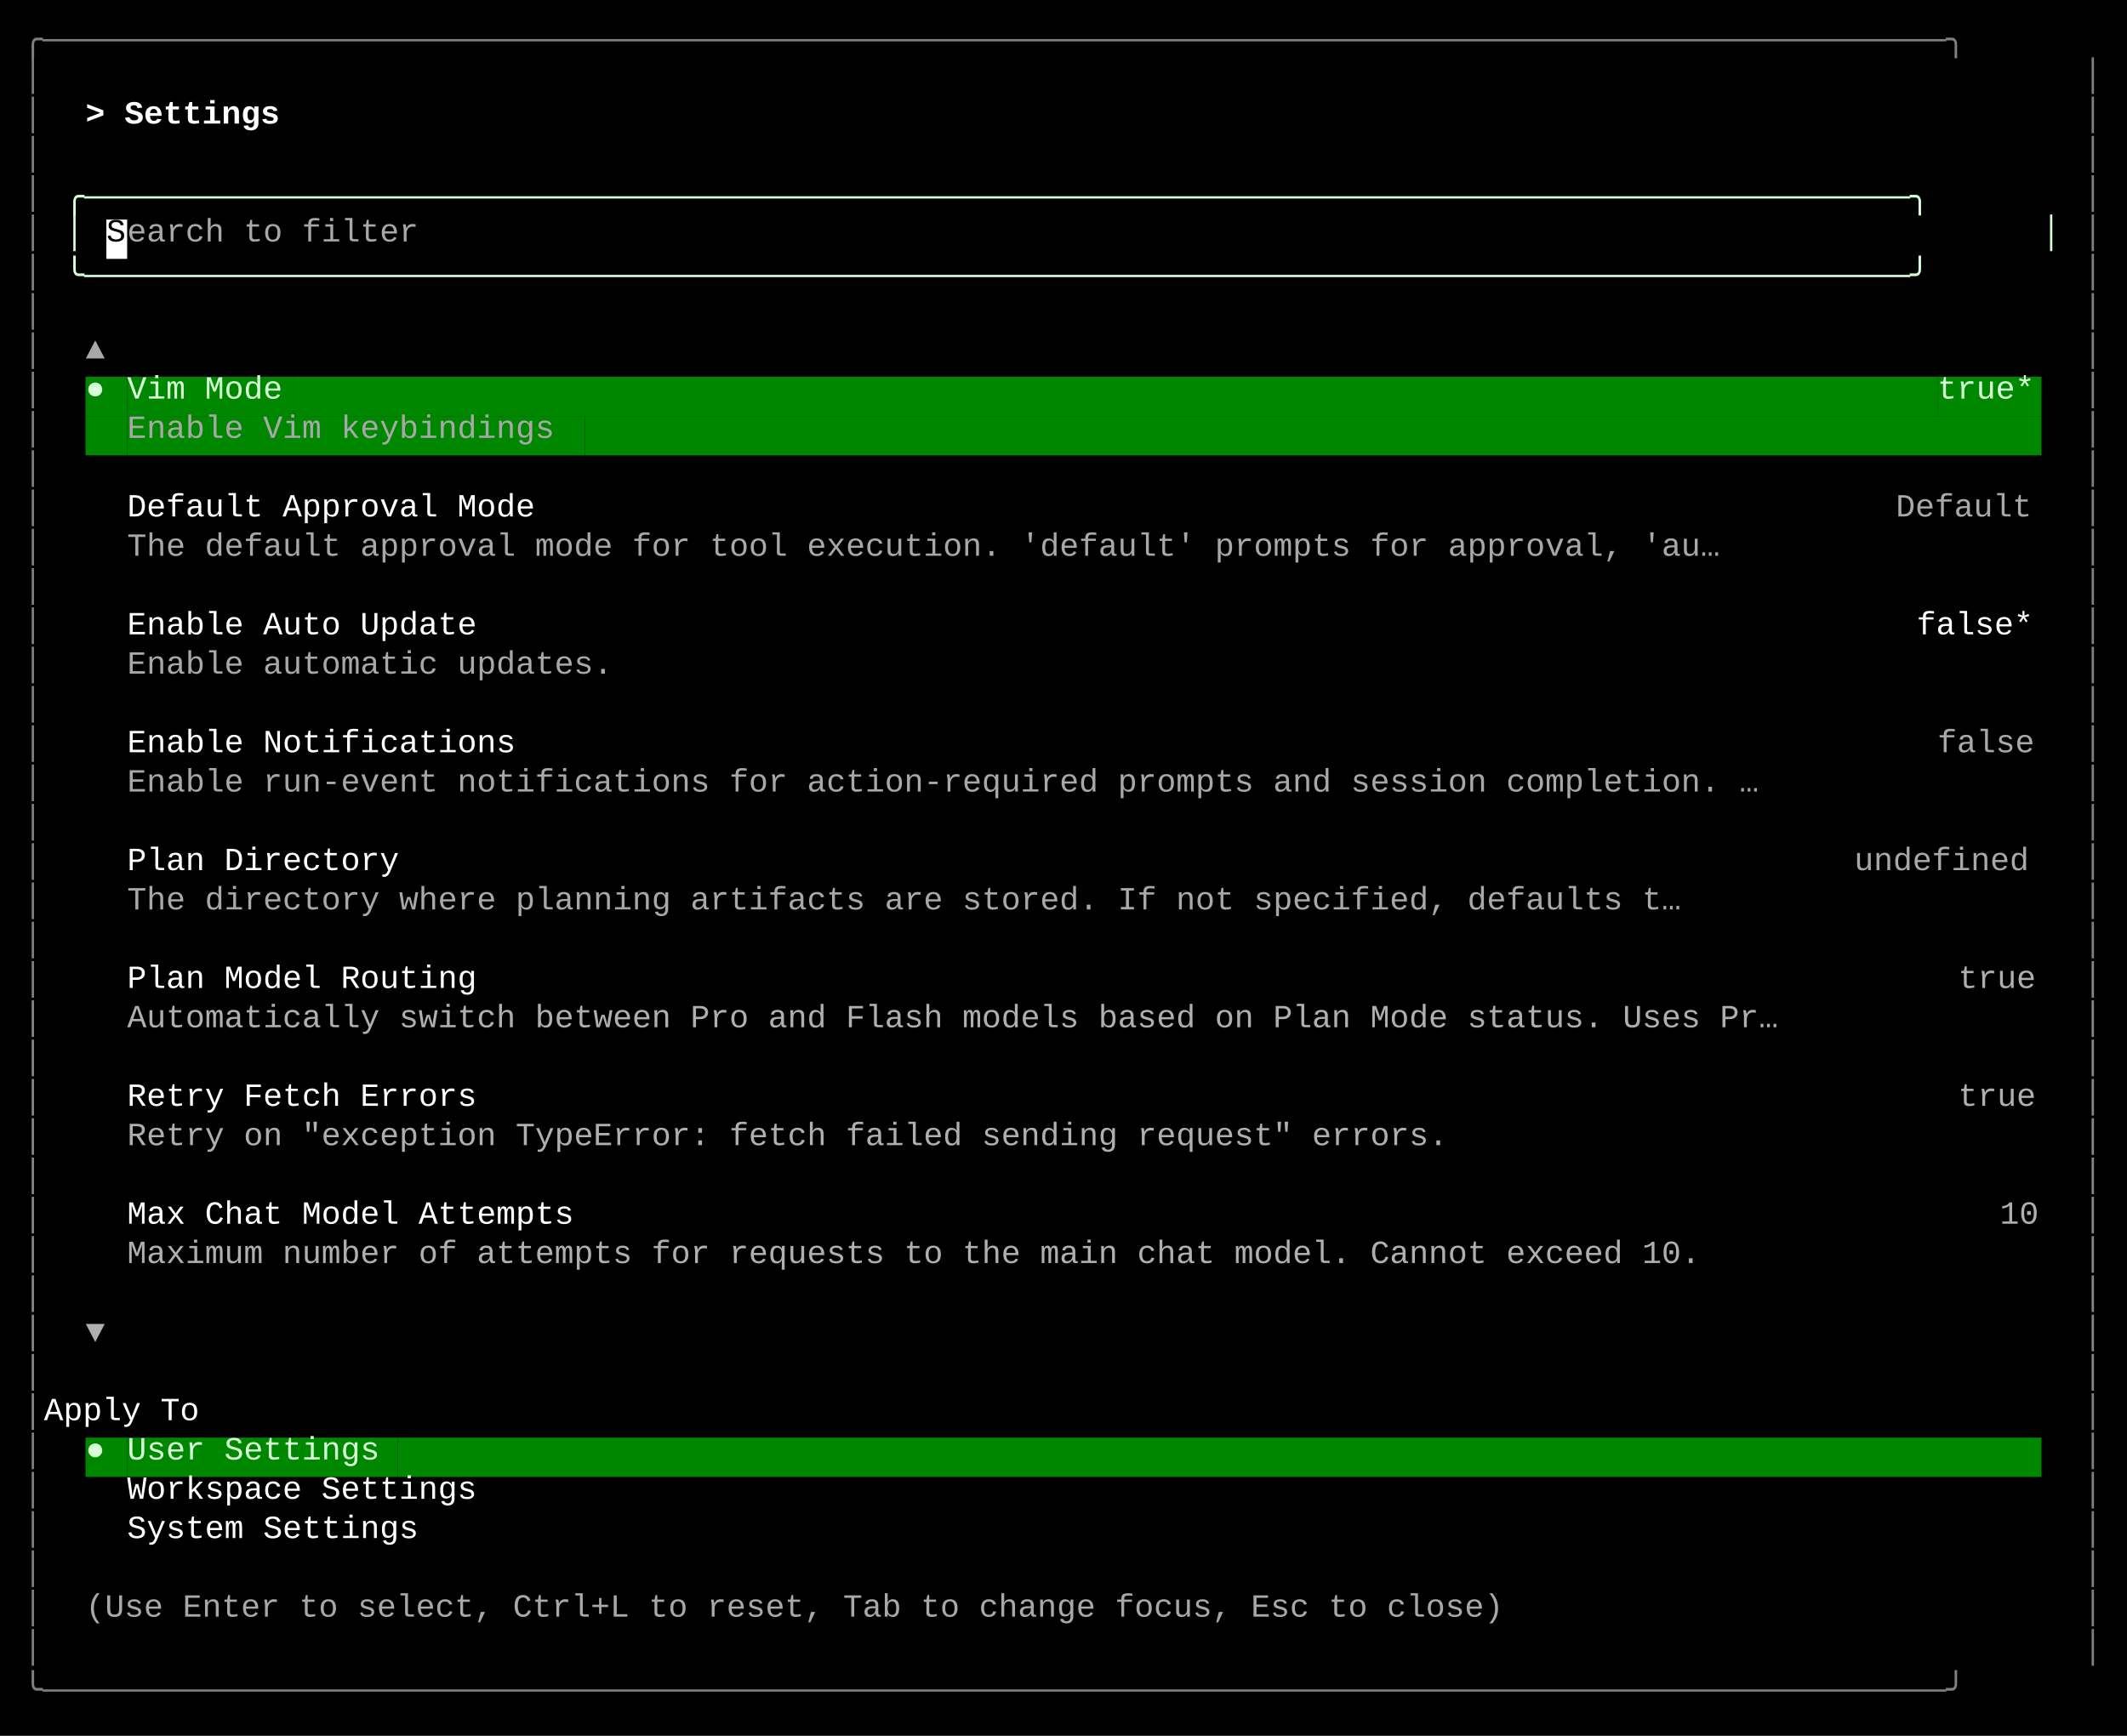
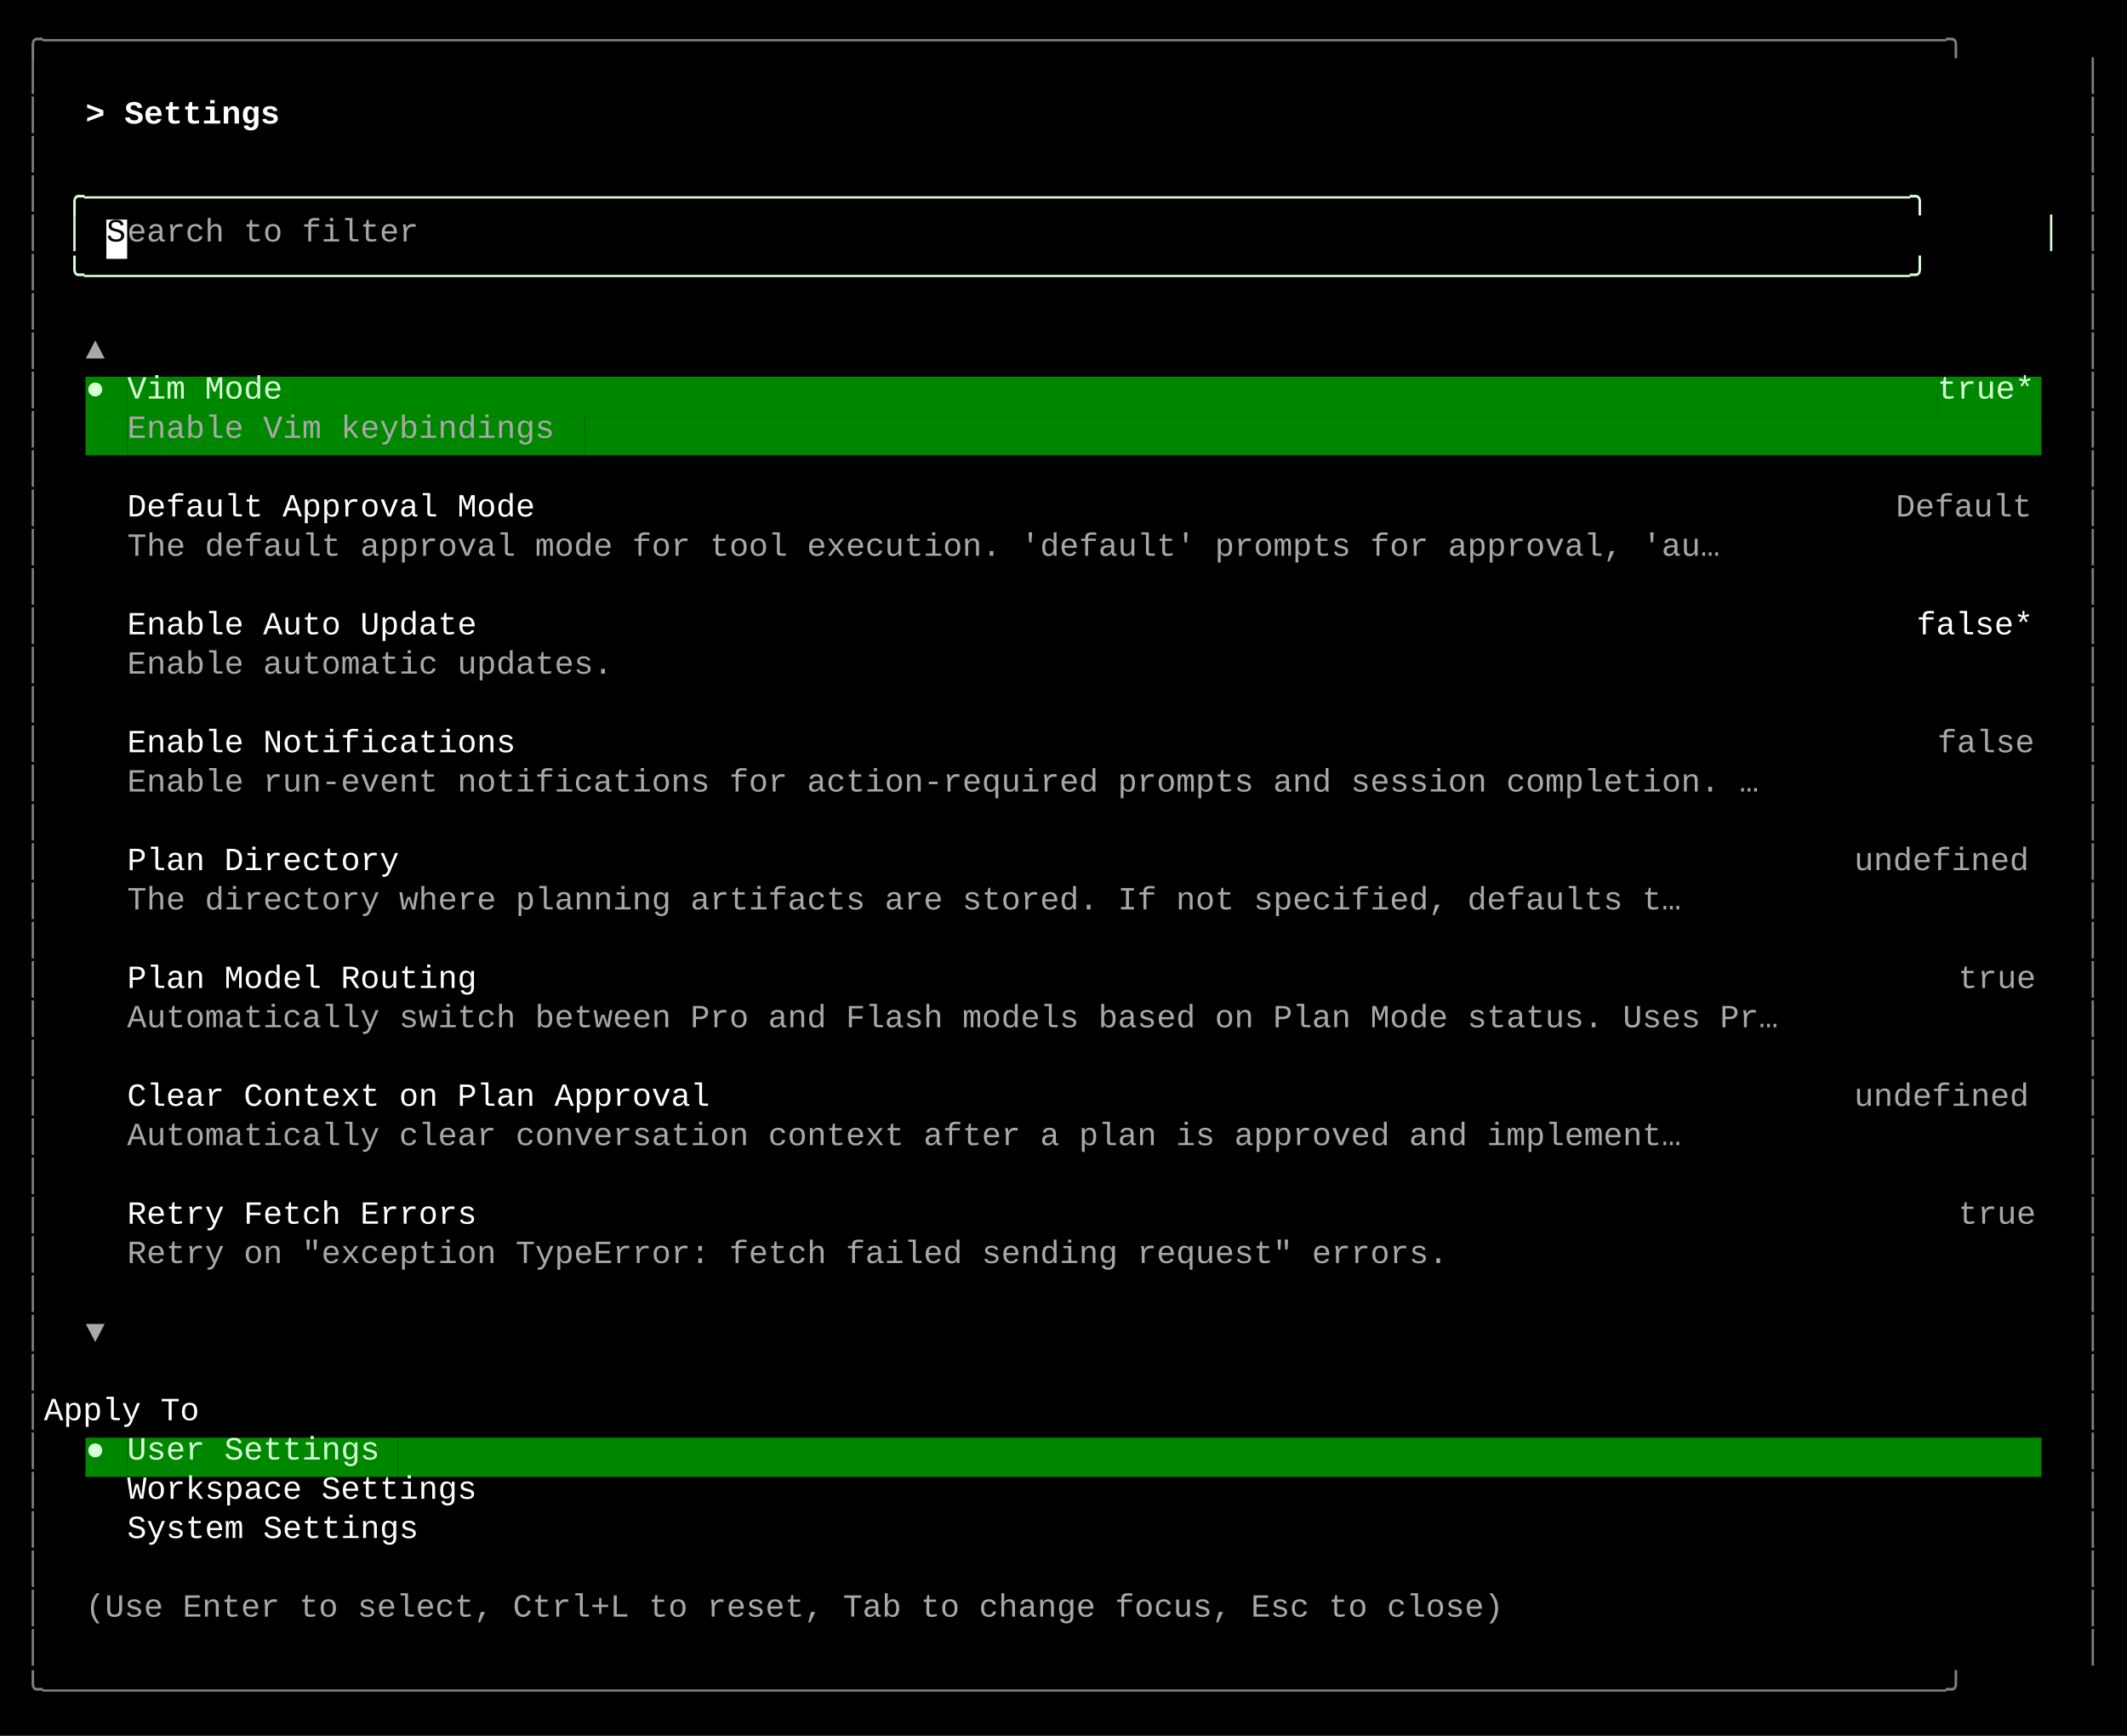
<svg xmlns="http://www.w3.org/2000/svg" width="920" height="751" viewBox="0 0 920 751">
  <style>
    text { font-family: Consolas, "Courier New", monospace; font-size: 14px; dominant-baseline: text-before-edge; white-space: pre; }
  </style>
  <rect width="920" height="751" fill="#000000" />
  <g transform="translate(10, 10)">
    <text x="0" y="2" fill="#808080" textLength="900" lengthAdjust="spacingAndGlyphs">╭──────────────────────────────────────────────────────────────────────────────────────────────────╮</text>
    <text x="0" y="19" fill="#808080" textLength="9" lengthAdjust="spacingAndGlyphs">│</text>
    <text x="891" y="19" fill="#808080" textLength="9" lengthAdjust="spacingAndGlyphs">│</text>
    <text x="0" y="36" fill="#808080" textLength="9" lengthAdjust="spacingAndGlyphs">│</text>
    <text x="27" y="36" fill="#ffffff" textLength="99" lengthAdjust="spacingAndGlyphs" font-weight="bold">&gt; Settings </text>
    <text x="891" y="36" fill="#808080" textLength="9" lengthAdjust="spacingAndGlyphs">│</text>
    <text x="0" y="53" fill="#808080" textLength="9" lengthAdjust="spacingAndGlyphs">│</text>
    <text x="891" y="53" fill="#808080" textLength="9" lengthAdjust="spacingAndGlyphs">│</text>
    <text x="0" y="70" fill="#808080" textLength="9" lengthAdjust="spacingAndGlyphs">│</text>
    <text x="18" y="70" fill="#d7ffd7" textLength="864" lengthAdjust="spacingAndGlyphs">╭──────────────────────────────────────────────────────────────────────────────────────────────╮</text>
    <text x="891" y="70" fill="#808080" textLength="9" lengthAdjust="spacingAndGlyphs">│</text>
    <text x="0" y="87" fill="#808080" textLength="9" lengthAdjust="spacingAndGlyphs">│</text>
    <text x="18" y="87" fill="#d7ffd7" textLength="9" lengthAdjust="spacingAndGlyphs">│</text>
    <rect x="36" y="85" width="9" height="17" fill="#ffffff" />
    <text x="36" y="87" fill="#000000" textLength="9" lengthAdjust="spacingAndGlyphs">S</text>
    <text x="45" y="87" fill="#a8a8a8" textLength="135" lengthAdjust="spacingAndGlyphs">earch to filter</text>
    <text x="873" y="87" fill="#d7ffd7" textLength="9" lengthAdjust="spacingAndGlyphs">│</text>
    <text x="891" y="87" fill="#808080" textLength="9" lengthAdjust="spacingAndGlyphs">│</text>
    <text x="0" y="104" fill="#808080" textLength="9" lengthAdjust="spacingAndGlyphs">│</text>
    <text x="18" y="104" fill="#d7ffd7" textLength="864" lengthAdjust="spacingAndGlyphs">╰──────────────────────────────────────────────────────────────────────────────────────────────╯</text>
    <text x="891" y="104" fill="#808080" textLength="9" lengthAdjust="spacingAndGlyphs">│</text>
    <text x="0" y="121" fill="#808080" textLength="9" lengthAdjust="spacingAndGlyphs">│</text>
    <text x="891" y="121" fill="#808080" textLength="9" lengthAdjust="spacingAndGlyphs">│</text>
    <text x="0" y="138" fill="#808080" textLength="9" lengthAdjust="spacingAndGlyphs">│</text>
    <text x="27" y="138" fill="#a8a8a8" textLength="9" lengthAdjust="spacingAndGlyphs">▲</text>
    <text x="891" y="138" fill="#808080" textLength="9" lengthAdjust="spacingAndGlyphs">│</text>
    <text x="0" y="155" fill="#808080" textLength="9" lengthAdjust="spacingAndGlyphs">│</text>
    <rect x="27" y="153" width="9" height="17" fill="#008700" />
    <text x="27" y="155" fill="#d7ffd7" textLength="9" lengthAdjust="spacingAndGlyphs">●</text>
    <rect x="36" y="153" width="9" height="17" fill="#008700" />
    <rect x="45" y="153" width="72" height="17" fill="#008700" />
    <text x="45" y="155" fill="#d7ffd7" textLength="72" lengthAdjust="spacingAndGlyphs">Vim Mode</text>
    <rect x="117" y="153" width="711" height="17" fill="#008700" />
    <rect x="828" y="153" width="45" height="17" fill="#008700" />
    <text x="828" y="155" fill="#d7ffd7" textLength="45" lengthAdjust="spacingAndGlyphs">true*</text>
    <text x="891" y="155" fill="#808080" textLength="9" lengthAdjust="spacingAndGlyphs">│</text>
    <text x="0" y="172" fill="#808080" textLength="9" lengthAdjust="spacingAndGlyphs">│</text>
    <rect x="27" y="170" width="18" height="17" fill="#008700" />
    <rect x="45" y="170" width="198" height="17" fill="#008700" />
    <text x="45" y="172" fill="#a8a8a8" textLength="198" lengthAdjust="spacingAndGlyphs">Enable Vim keybindings</text>
    <rect x="243" y="170" width="630" height="17" fill="#008700" />
    <text x="891" y="172" fill="#808080" textLength="9" lengthAdjust="spacingAndGlyphs">│</text>
    <text x="0" y="189" fill="#808080" textLength="9" lengthAdjust="spacingAndGlyphs">│</text>
    <text x="891" y="189" fill="#808080" textLength="9" lengthAdjust="spacingAndGlyphs">│</text>
    <text x="0" y="206" fill="#808080" textLength="9" lengthAdjust="spacingAndGlyphs">│</text>
    <text x="45" y="206" fill="#ffffff" textLength="189" lengthAdjust="spacingAndGlyphs">Default Approval Mode</text>
    <text x="810" y="206" fill="#a8a8a8" textLength="63" lengthAdjust="spacingAndGlyphs">Default</text>
    <text x="891" y="206" fill="#808080" textLength="9" lengthAdjust="spacingAndGlyphs">│</text>
    <text x="0" y="223" fill="#808080" textLength="9" lengthAdjust="spacingAndGlyphs">│</text>
    <text x="45" y="223" fill="#a8a8a8" textLength="738" lengthAdjust="spacingAndGlyphs">The default approval mode for tool execution. 'default' prompts for approval, 'au…</text>
    <text x="891" y="223" fill="#808080" textLength="9" lengthAdjust="spacingAndGlyphs">│</text>
    <text x="0" y="240" fill="#808080" textLength="9" lengthAdjust="spacingAndGlyphs">│</text>
    <text x="891" y="240" fill="#808080" textLength="9" lengthAdjust="spacingAndGlyphs">│</text>
    <text x="0" y="257" fill="#808080" textLength="9" lengthAdjust="spacingAndGlyphs">│</text>
    <text x="45" y="257" fill="#ffffff" textLength="162" lengthAdjust="spacingAndGlyphs">Enable Auto Update</text>
    <text x="819" y="257" fill="#ffffff" textLength="54" lengthAdjust="spacingAndGlyphs">false*</text>
    <text x="891" y="257" fill="#808080" textLength="9" lengthAdjust="spacingAndGlyphs">│</text>
    <text x="0" y="274" fill="#808080" textLength="9" lengthAdjust="spacingAndGlyphs">│</text>
    <text x="45" y="274" fill="#a8a8a8" textLength="225" lengthAdjust="spacingAndGlyphs">Enable automatic updates.</text>
    <text x="891" y="274" fill="#808080" textLength="9" lengthAdjust="spacingAndGlyphs">│</text>
    <text x="0" y="291" fill="#808080" textLength="9" lengthAdjust="spacingAndGlyphs">│</text>
    <text x="891" y="291" fill="#808080" textLength="9" lengthAdjust="spacingAndGlyphs">│</text>
    <text x="0" y="308" fill="#808080" textLength="9" lengthAdjust="spacingAndGlyphs">│</text>
    <text x="45" y="308" fill="#ffffff" textLength="180" lengthAdjust="spacingAndGlyphs">Enable Notifications</text>
    <text x="828" y="308" fill="#a8a8a8" textLength="45" lengthAdjust="spacingAndGlyphs">false</text>
    <text x="891" y="308" fill="#808080" textLength="9" lengthAdjust="spacingAndGlyphs">│</text>
    <text x="0" y="325" fill="#808080" textLength="9" lengthAdjust="spacingAndGlyphs">│</text>
    <text x="45" y="325" fill="#a8a8a8" textLength="756" lengthAdjust="spacingAndGlyphs">Enable run-event notifications for action-required prompts and session completion. …</text>
    <text x="891" y="325" fill="#808080" textLength="9" lengthAdjust="spacingAndGlyphs">│</text>
    <text x="0" y="342" fill="#808080" textLength="9" lengthAdjust="spacingAndGlyphs">│</text>
    <text x="891" y="342" fill="#808080" textLength="9" lengthAdjust="spacingAndGlyphs">│</text>
    <text x="0" y="359" fill="#808080" textLength="9" lengthAdjust="spacingAndGlyphs">│</text>
    <text x="45" y="359" fill="#ffffff" textLength="126" lengthAdjust="spacingAndGlyphs">Plan Directory</text>
    <text x="792" y="359" fill="#a8a8a8" textLength="81" lengthAdjust="spacingAndGlyphs">undefined</text>
    <text x="891" y="359" fill="#808080" textLength="9" lengthAdjust="spacingAndGlyphs">│</text>
    <text x="0" y="376" fill="#808080" textLength="9" lengthAdjust="spacingAndGlyphs">│</text>
    <text x="45" y="376" fill="#a8a8a8" textLength="720" lengthAdjust="spacingAndGlyphs">The directory where planning artifacts are stored. If not specified, defaults t…</text>
    <text x="891" y="376" fill="#808080" textLength="9" lengthAdjust="spacingAndGlyphs">│</text>
    <text x="0" y="393" fill="#808080" textLength="9" lengthAdjust="spacingAndGlyphs">│</text>
    <text x="891" y="393" fill="#808080" textLength="9" lengthAdjust="spacingAndGlyphs">│</text>
    <text x="0" y="410" fill="#808080" textLength="9" lengthAdjust="spacingAndGlyphs">│</text>
    <text x="45" y="410" fill="#ffffff" textLength="162" lengthAdjust="spacingAndGlyphs">Plan Model Routing</text>
-     <text x="837" y="410" fill="#afafaf" textLength="36" lengthAdjust="spacingAndGlyphs">true</text>
-     <text x="891" y="410" fill="#878787" textLength="9" lengthAdjust="spacingAndGlyphs">│</text>
-     <text x="0" y="427" fill="#878787" textLength="9" lengthAdjust="spacingAndGlyphs">│</text>
-     <text x="45" y="427" fill="#afafaf" textLength="765" lengthAdjust="spacingAndGlyphs">Automatically switch between Pro and Flash models based on Plan Mode status. Uses Pr…</text>
-     <text x="891" y="427" fill="#878787" textLength="9" lengthAdjust="spacingAndGlyphs">│</text>
-     <text x="0" y="444" fill="#878787" textLength="9" lengthAdjust="spacingAndGlyphs">│</text>
-     <text x="891" y="444" fill="#878787" textLength="9" lengthAdjust="spacingAndGlyphs">│</text>
-     <text x="0" y="461" fill="#878787" textLength="9" lengthAdjust="spacingAndGlyphs">│</text>
-     <text x="45" y="461" fill="#ffffff" textLength="162" lengthAdjust="spacingAndGlyphs">Retry Fetch Errors</text>
-     <text x="837" y="461" fill="#afafaf" textLength="36" lengthAdjust="spacingAndGlyphs">true</text>
-     <text x="891" y="461" fill="#878787" textLength="9" lengthAdjust="spacingAndGlyphs">│</text>
-     <text x="0" y="478" fill="#878787" textLength="9" lengthAdjust="spacingAndGlyphs">│</text>
-     <text x="45" y="478" fill="#afafaf" textLength="612" lengthAdjust="spacingAndGlyphs">Retry on "exception TypeError: fetch failed sending request" errors.</text>
-     <text x="891" y="478" fill="#878787" textLength="9" lengthAdjust="spacingAndGlyphs">│</text>
-     <text x="0" y="495" fill="#878787" textLength="9" lengthAdjust="spacingAndGlyphs">│</text>
-     <text x="891" y="495" fill="#878787" textLength="9" lengthAdjust="spacingAndGlyphs">│</text>
-     <text x="0" y="512" fill="#878787" textLength="9" lengthAdjust="spacingAndGlyphs">│</text>
-     <text x="45" y="512" fill="#ffffff" textLength="207" lengthAdjust="spacingAndGlyphs">Max Chat Model Attempts</text>
-     <text x="855" y="512" fill="#afafaf" textLength="18" lengthAdjust="spacingAndGlyphs">10</text>
-     <text x="891" y="512" fill="#878787" textLength="9" lengthAdjust="spacingAndGlyphs">│</text>
-     <text x="0" y="529" fill="#878787" textLength="9" lengthAdjust="spacingAndGlyphs">│</text>
-     <text x="45" y="529" fill="#afafaf" textLength="729" lengthAdjust="spacingAndGlyphs">Maximum number of attempts for requests to the main chat model. Cannot exceed 10.</text>
-     <text x="891" y="529" fill="#878787" textLength="9" lengthAdjust="spacingAndGlyphs">│</text>
-     <text x="0" y="546" fill="#878787" textLength="9" lengthAdjust="spacingAndGlyphs">│</text>
-     <text x="891" y="546" fill="#878787" textLength="9" lengthAdjust="spacingAndGlyphs">│</text>
-     <text x="0" y="563" fill="#878787" textLength="9" lengthAdjust="spacingAndGlyphs">│</text>
-     <text x="27" y="563" fill="#afafaf" textLength="9" lengthAdjust="spacingAndGlyphs">▼</text>
-     <text x="891" y="563" fill="#878787" textLength="9" lengthAdjust="spacingAndGlyphs">│</text>
-     <text x="0" y="580" fill="#878787" textLength="9" lengthAdjust="spacingAndGlyphs">│</text>
-     <text x="891" y="580" fill="#878787" textLength="9" lengthAdjust="spacingAndGlyphs">│</text>
-     <text x="0" y="597" fill="#878787" textLength="9" lengthAdjust="spacingAndGlyphs">│</text>
+     <text x="837" y="410" fill="#a8a8a8" textLength="36" lengthAdjust="spacingAndGlyphs">true</text>
+     <text x="891" y="410" fill="#808080" textLength="9" lengthAdjust="spacingAndGlyphs">│</text>
+     <text x="0" y="427" fill="#808080" textLength="9" lengthAdjust="spacingAndGlyphs">│</text>
+     <text x="45" y="427" fill="#a8a8a8" textLength="765" lengthAdjust="spacingAndGlyphs">Automatically switch between Pro and Flash models based on Plan Mode status. Uses Pr…</text>
+     <text x="891" y="427" fill="#808080" textLength="9" lengthAdjust="spacingAndGlyphs">│</text>
+     <text x="0" y="444" fill="#808080" textLength="9" lengthAdjust="spacingAndGlyphs">│</text>
+     <text x="891" y="444" fill="#808080" textLength="9" lengthAdjust="spacingAndGlyphs">│</text>
+     <text x="0" y="461" fill="#808080" textLength="9" lengthAdjust="spacingAndGlyphs">│</text>
+     <text x="45" y="461" fill="#ffffff" textLength="270" lengthAdjust="spacingAndGlyphs">Clear Context on Plan Approval</text>
+     <text x="792" y="461" fill="#a8a8a8" textLength="81" lengthAdjust="spacingAndGlyphs">undefined</text>
+     <text x="891" y="461" fill="#808080" textLength="9" lengthAdjust="spacingAndGlyphs">│</text>
+     <text x="0" y="478" fill="#808080" textLength="9" lengthAdjust="spacingAndGlyphs">│</text>
+     <text x="45" y="478" fill="#a8a8a8" textLength="720" lengthAdjust="spacingAndGlyphs">Automatically clear conversation context after a plan is approved and implement…</text>
+     <text x="891" y="478" fill="#808080" textLength="9" lengthAdjust="spacingAndGlyphs">│</text>
+     <text x="0" y="495" fill="#808080" textLength="9" lengthAdjust="spacingAndGlyphs">│</text>
+     <text x="891" y="495" fill="#808080" textLength="9" lengthAdjust="spacingAndGlyphs">│</text>
+     <text x="0" y="512" fill="#808080" textLength="9" lengthAdjust="spacingAndGlyphs">│</text>
+     <text x="45" y="512" fill="#ffffff" textLength="162" lengthAdjust="spacingAndGlyphs">Retry Fetch Errors</text>
+     <text x="837" y="512" fill="#a8a8a8" textLength="36" lengthAdjust="spacingAndGlyphs">true</text>
+     <text x="891" y="512" fill="#808080" textLength="9" lengthAdjust="spacingAndGlyphs">│</text>
+     <text x="0" y="529" fill="#808080" textLength="9" lengthAdjust="spacingAndGlyphs">│</text>
+     <text x="45" y="529" fill="#a8a8a8" textLength="612" lengthAdjust="spacingAndGlyphs">Retry on "exception TypeError: fetch failed sending request" errors.</text>
+     <text x="891" y="529" fill="#808080" textLength="9" lengthAdjust="spacingAndGlyphs">│</text>
+     <text x="0" y="546" fill="#808080" textLength="9" lengthAdjust="spacingAndGlyphs">│</text>
+     <text x="891" y="546" fill="#808080" textLength="9" lengthAdjust="spacingAndGlyphs">│</text>
+     <text x="0" y="563" fill="#808080" textLength="9" lengthAdjust="spacingAndGlyphs">│</text>
+     <text x="27" y="563" fill="#a8a8a8" textLength="9" lengthAdjust="spacingAndGlyphs">▼</text>
+     <text x="891" y="563" fill="#808080" textLength="9" lengthAdjust="spacingAndGlyphs">│</text>
+     <text x="0" y="580" fill="#808080" textLength="9" lengthAdjust="spacingAndGlyphs">│</text>
+     <text x="891" y="580" fill="#808080" textLength="9" lengthAdjust="spacingAndGlyphs">│</text>
+     <text x="0" y="597" fill="#808080" textLength="9" lengthAdjust="spacingAndGlyphs">│</text>
    <text x="9" y="597" fill="#ffffff" textLength="882" lengthAdjust="spacingAndGlyphs">    Apply To                                                                                      </text>
    <text x="891" y="597" fill="#808080" textLength="9" lengthAdjust="spacingAndGlyphs">│</text>
    <text x="0" y="614" fill="#808080" textLength="9" lengthAdjust="spacingAndGlyphs">│</text>
    <rect x="27" y="612" width="9" height="17" fill="#008700" />
    <text x="27" y="614" fill="#d7ffd7" textLength="9" lengthAdjust="spacingAndGlyphs">●</text>
    <rect x="36" y="612" width="9" height="17" fill="#008700" />
    <rect x="45" y="612" width="117" height="17" fill="#008700" />
    <text x="45" y="614" fill="#d7ffd7" textLength="117" lengthAdjust="spacingAndGlyphs">User Settings</text>
    <rect x="162" y="612" width="711" height="17" fill="#008700" />
    <text x="891" y="614" fill="#808080" textLength="9" lengthAdjust="spacingAndGlyphs">│</text>
    <text x="0" y="631" fill="#808080" textLength="9" lengthAdjust="spacingAndGlyphs">│</text>
    <text x="45" y="631" fill="#ffffff" textLength="162" lengthAdjust="spacingAndGlyphs">Workspace Settings</text>
    <text x="891" y="631" fill="#808080" textLength="9" lengthAdjust="spacingAndGlyphs">│</text>
    <text x="0" y="648" fill="#808080" textLength="9" lengthAdjust="spacingAndGlyphs">│</text>
    <text x="45" y="648" fill="#ffffff" textLength="135" lengthAdjust="spacingAndGlyphs">System Settings</text>
    <text x="891" y="648" fill="#808080" textLength="9" lengthAdjust="spacingAndGlyphs">│</text>
    <text x="0" y="665" fill="#808080" textLength="9" lengthAdjust="spacingAndGlyphs">│</text>
    <text x="891" y="665" fill="#808080" textLength="9" lengthAdjust="spacingAndGlyphs">│</text>
    <text x="0" y="682" fill="#808080" textLength="9" lengthAdjust="spacingAndGlyphs">│</text>
    <text x="27" y="682" fill="#a8a8a8" textLength="657" lengthAdjust="spacingAndGlyphs">(Use Enter to select, Ctrl+L to reset, Tab to change focus, Esc to close)</text>
    <text x="891" y="682" fill="#808080" textLength="9" lengthAdjust="spacingAndGlyphs">│</text>
    <text x="0" y="699" fill="#808080" textLength="9" lengthAdjust="spacingAndGlyphs">│</text>
    <text x="891" y="699" fill="#808080" textLength="9" lengthAdjust="spacingAndGlyphs">│</text>
    <text x="0" y="716" fill="#808080" textLength="900" lengthAdjust="spacingAndGlyphs">╰──────────────────────────────────────────────────────────────────────────────────────────────────╯</text>
  </g>
</svg>
